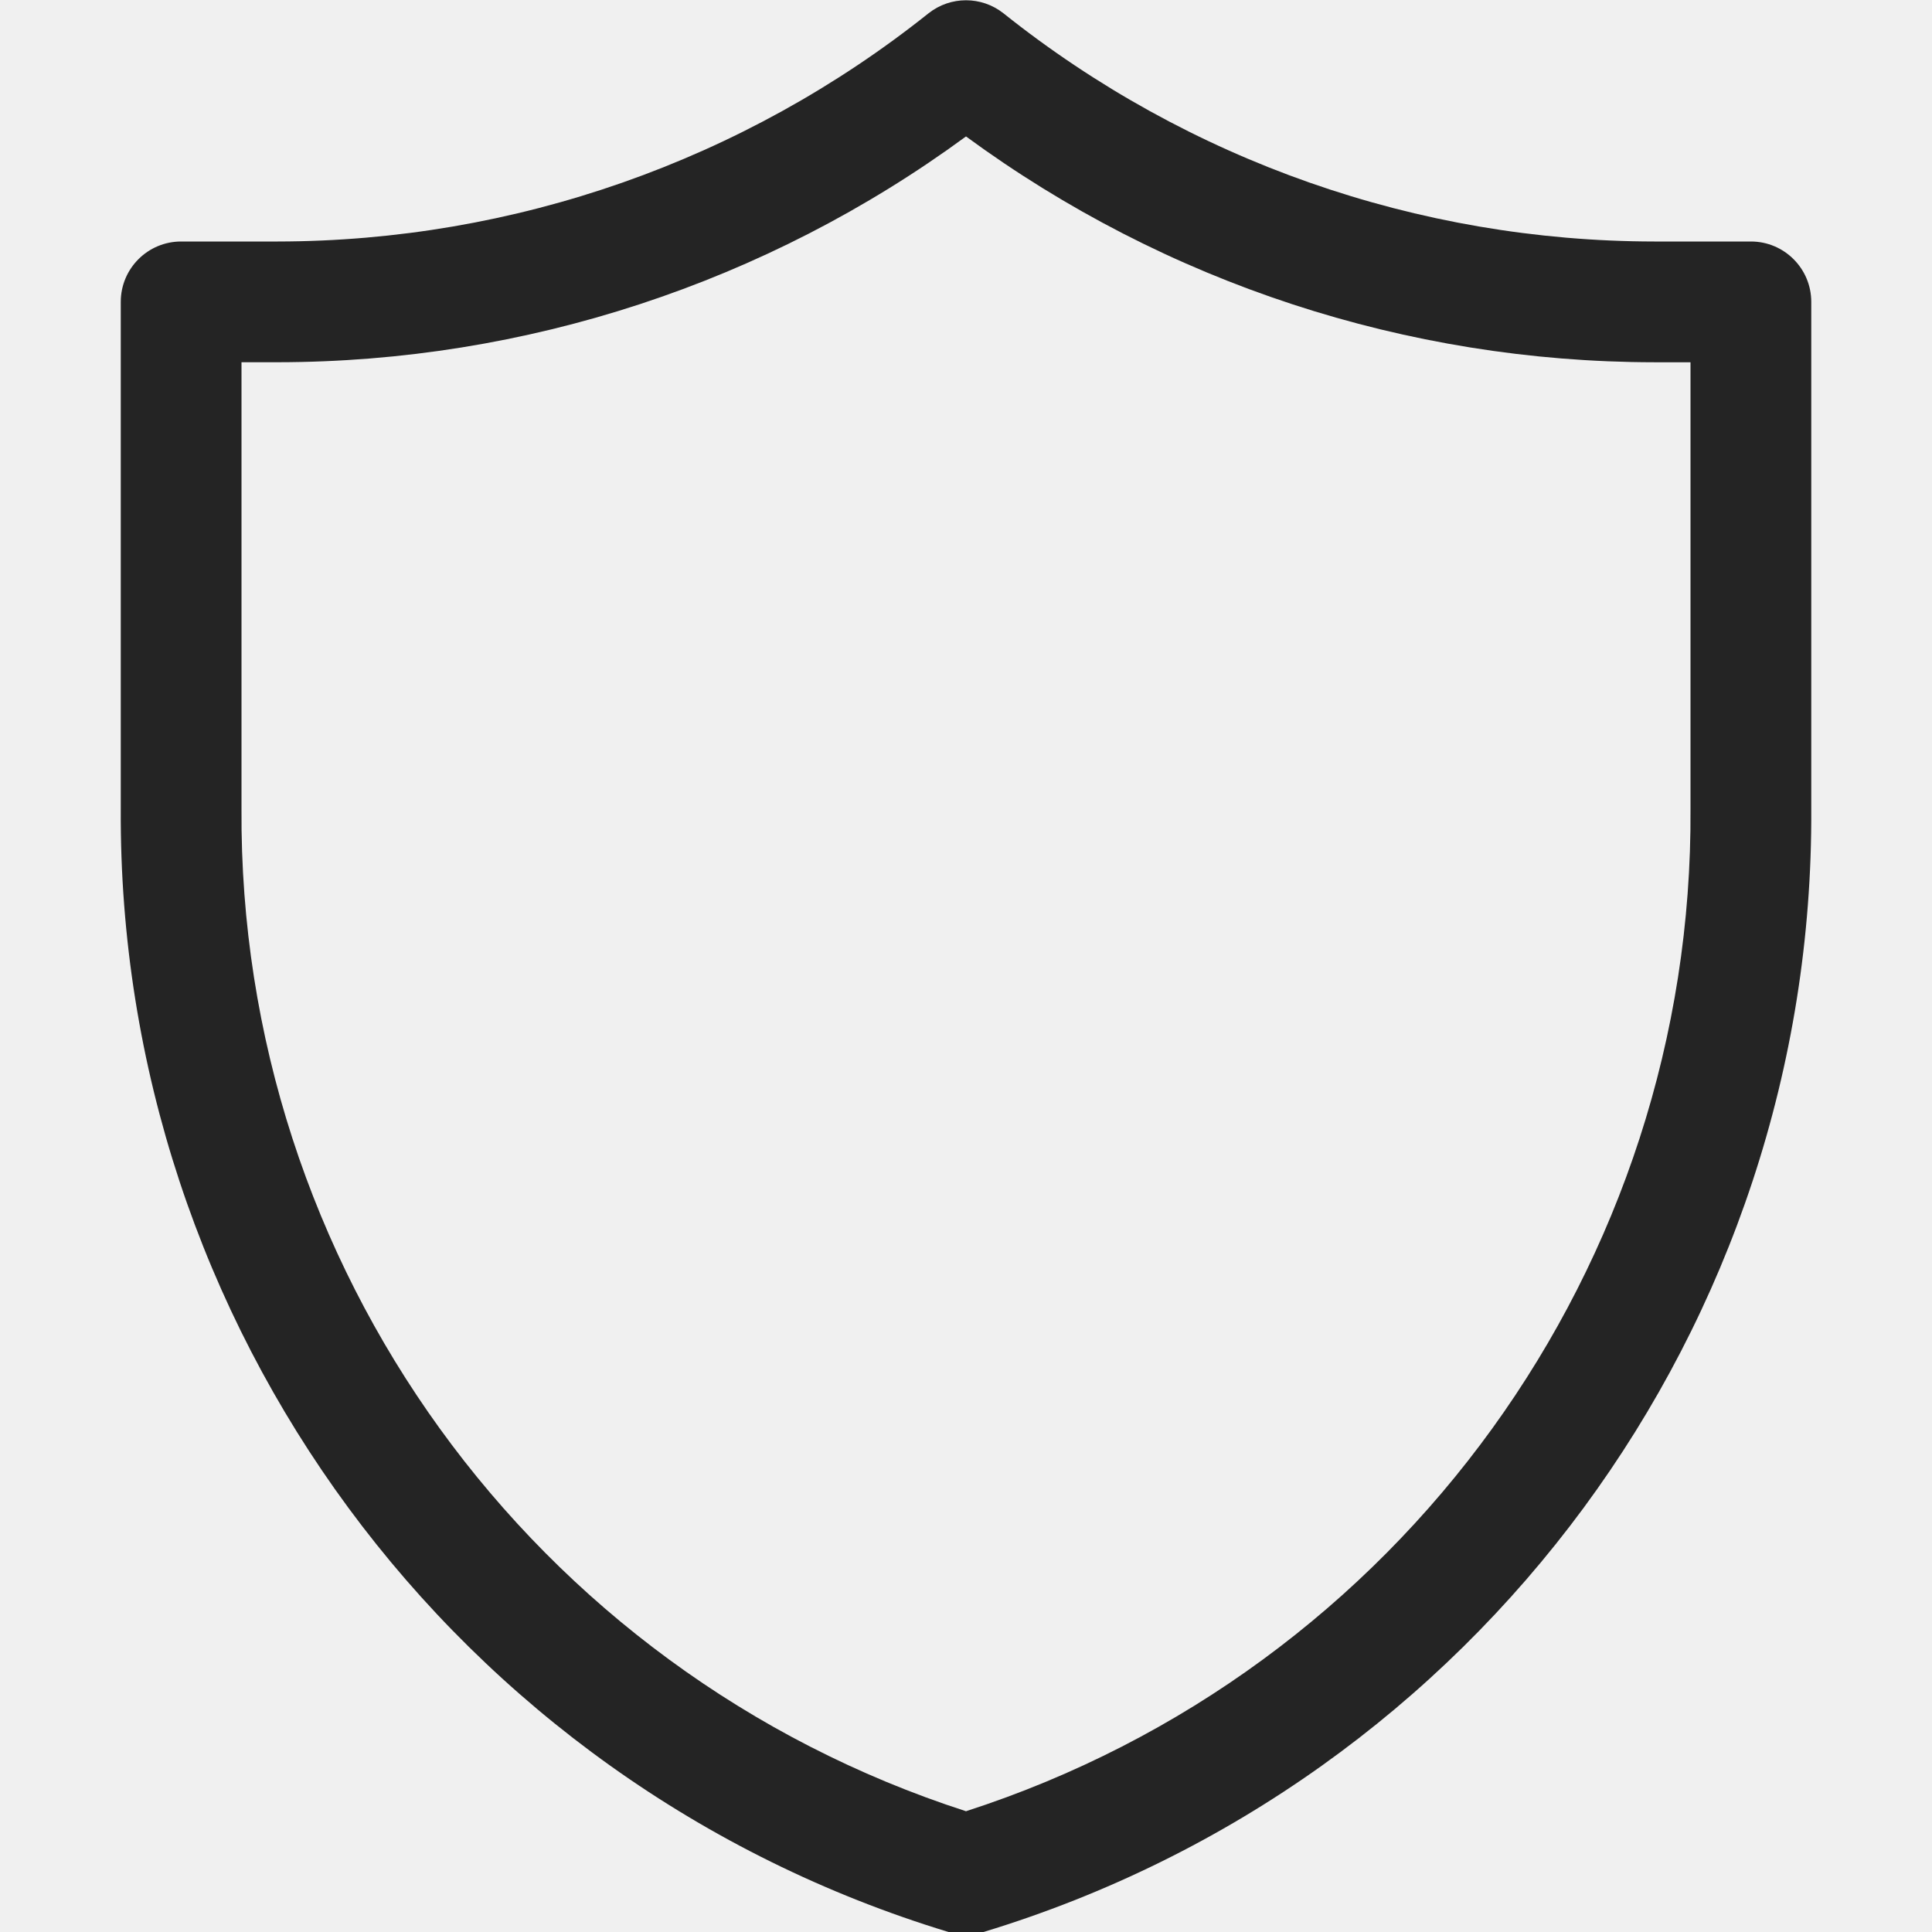
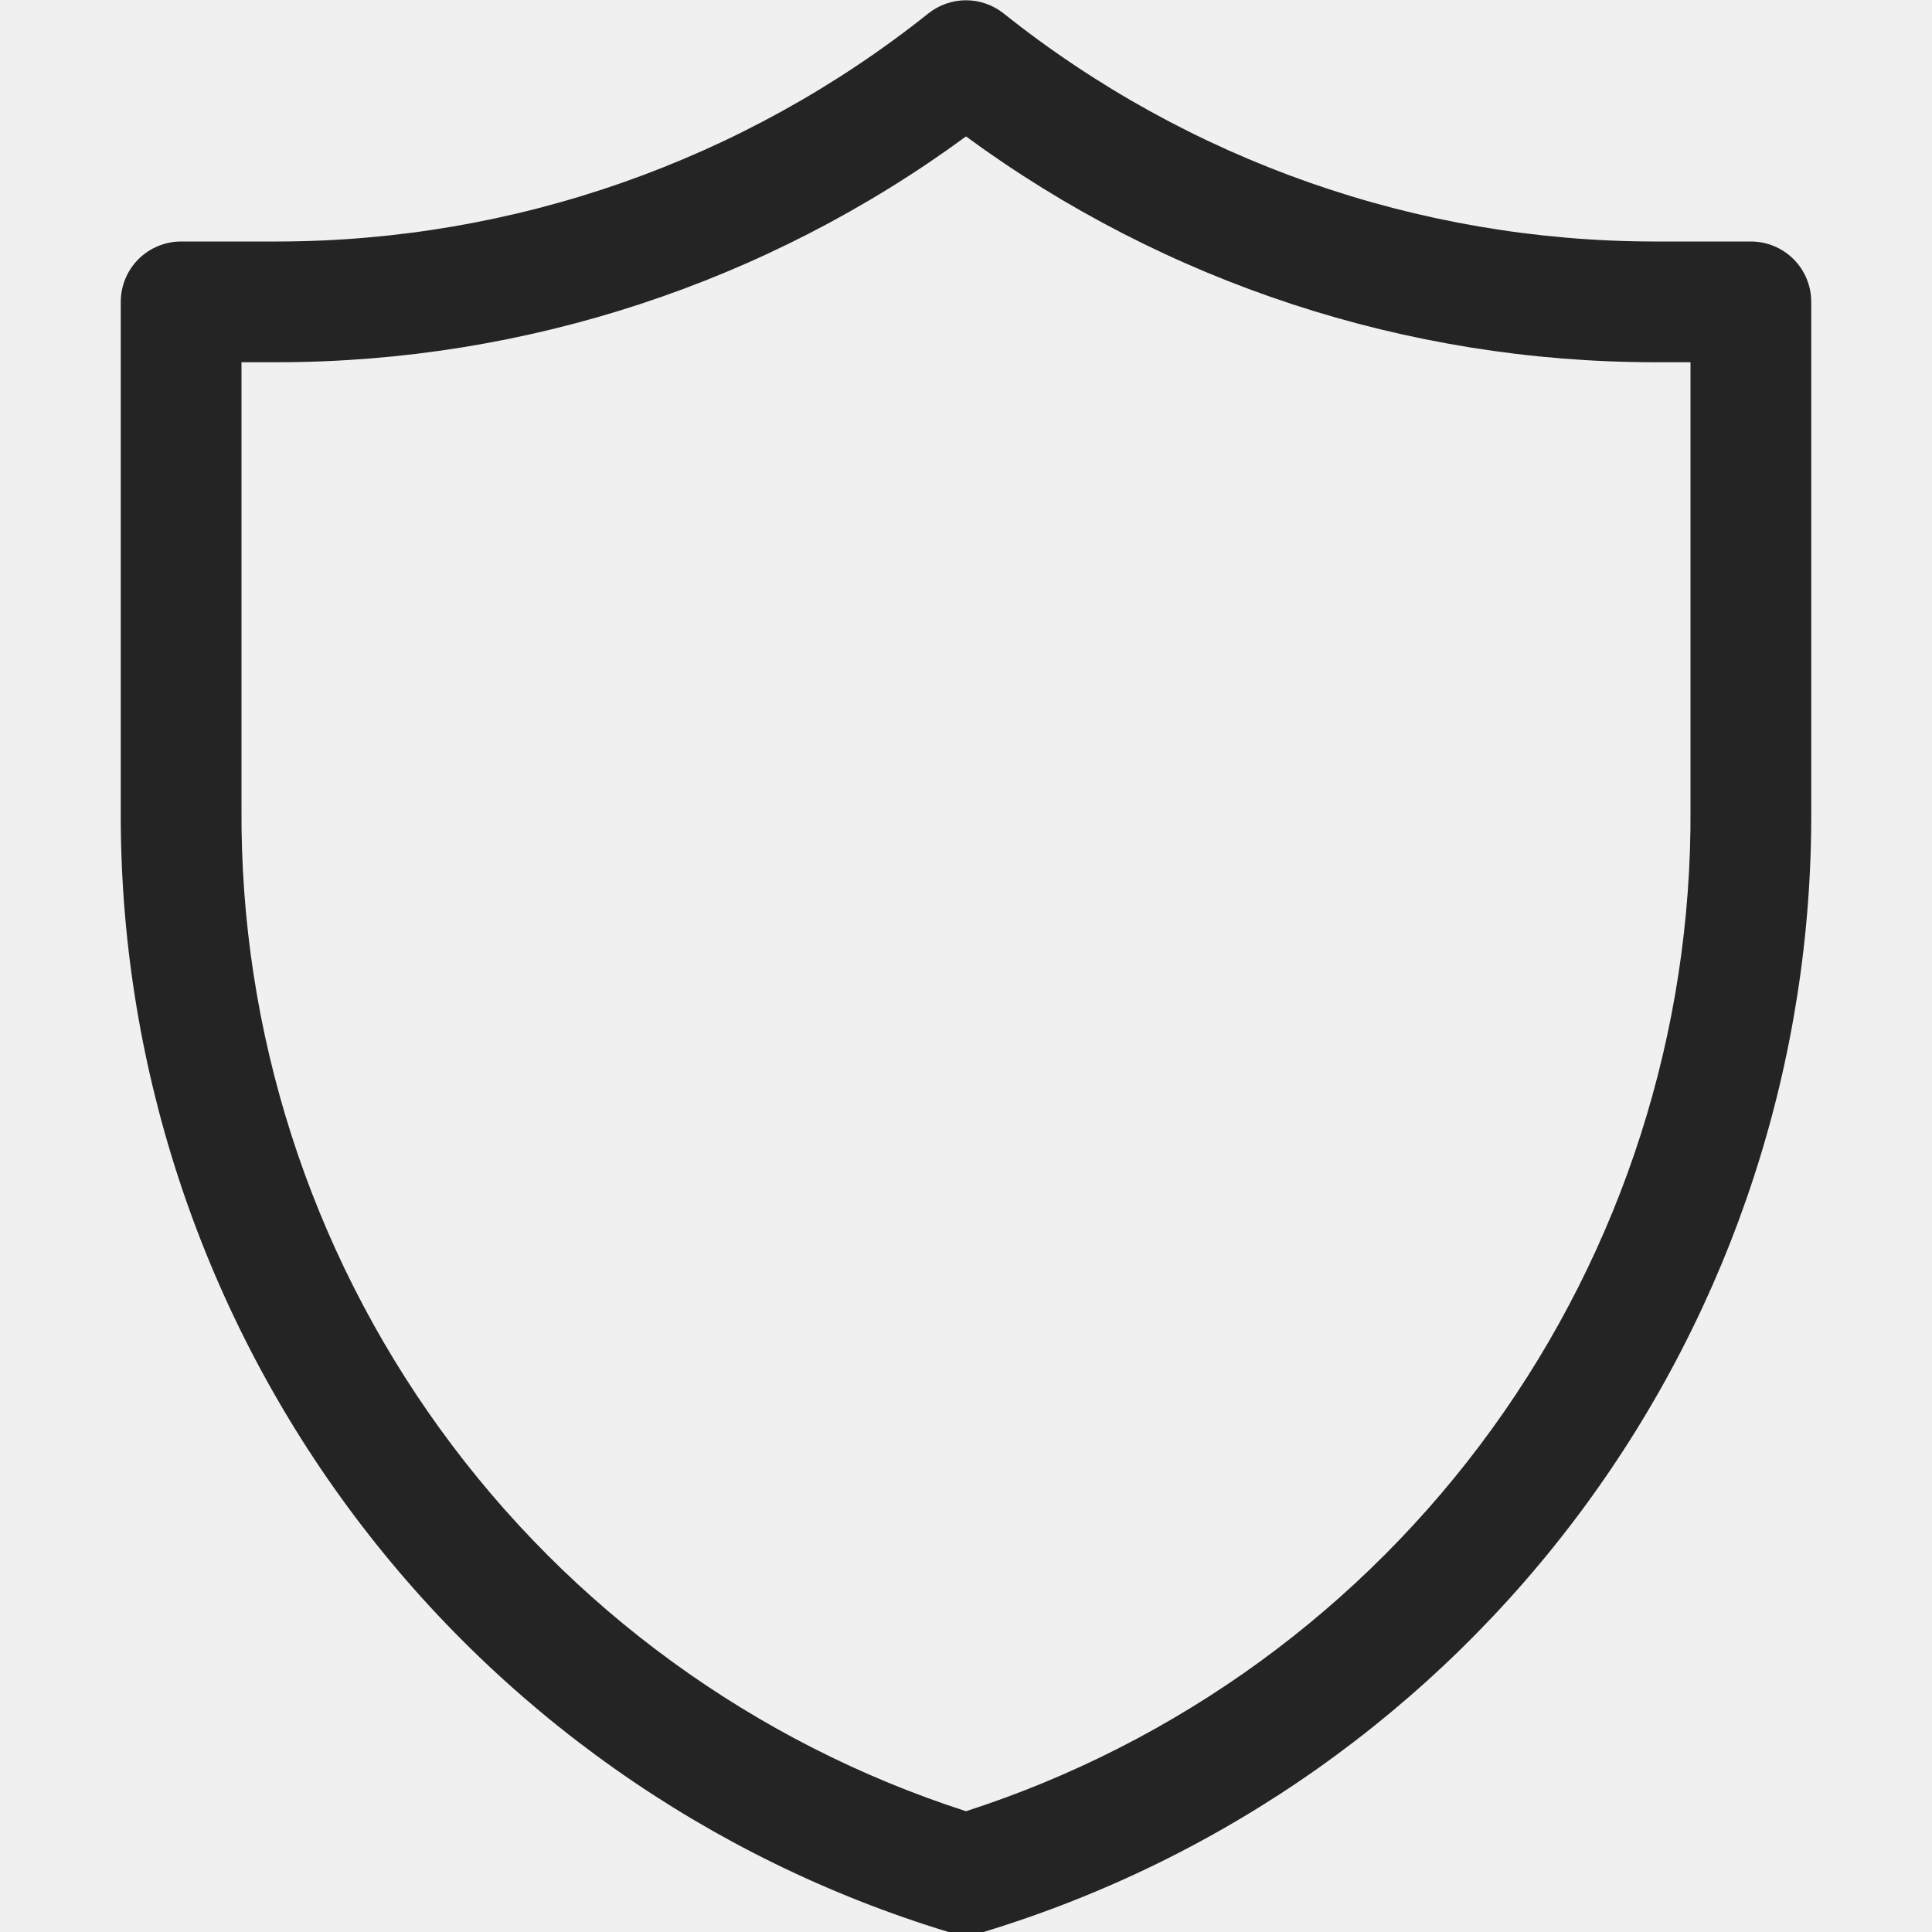
- <svg xmlns="http://www.w3.org/2000/svg" width="71" height="71" fill="none">
+ <svg xmlns="http://www.w3.org/2000/svg" width="71" height="71" viewBox="0 0 71 71" fill="none">
  <g clip-path="url(#clip0_7_1456)">
-     <path d="M64.344 8.875h-3.55A38.429 38.429 0 0136.876.488a2.219 2.219 0 00-2.752 0 38.429 38.429 0 01-23.918 8.387h-3.55a2.219 2.219 0 00-2.218 2.219V29.73A42.889 42.889 0 0034.857 71c.42.118.866.118 1.287 0a42.888 42.888 0 0030.419-41.269V11.094a2.219 2.219 0 00-2.22-2.219zm-2.219 20.856A38.451 38.451 0 0135.5 66.562a38.45 38.45 0 01-26.625-36.83v-16.42h1.331A42.822 42.822 0 0035.5 5.014a42.822 42.822 0 0025.294 8.299h1.331V29.73z" fill="#242424" />
+     <path d="M64.344 8.875H60.794C52.102 8.865 43.67 5.908 36.876 0.488C36.484 0.179 35.999 0.01 35.5 0.01C35.001 0.01 34.516 0.179 34.124 0.488C27.33 5.908 18.898 8.865 10.206 8.875H6.656C6.068 8.875 5.503 9.109 5.087 9.525C4.671 9.941 4.438 10.505 4.438 11.094V29.731C4.387 38.969 7.321 47.975 12.802 55.411C18.283 62.847 26.018 68.314 34.857 71C35.277 71.118 35.723 71.118 36.144 71C44.982 68.314 52.717 62.847 58.198 55.411C63.679 47.975 66.613 38.969 66.562 29.731V11.094C66.562 10.505 66.329 9.941 65.913 9.525C65.497 9.109 64.932 8.875 64.344 8.875ZM62.125 29.731C62.177 37.903 59.624 45.879 54.836 52.502C50.049 59.124 43.276 64.049 35.5 66.562C27.724 64.049 20.951 59.124 16.164 52.502C11.376 45.879 8.823 37.903 8.875 29.731V13.312H10.206C19.305 13.304 28.165 10.397 35.5 5.014C42.836 10.397 51.695 13.304 60.794 13.312H62.125V29.731Z" fill="#242424" />
  </g>
  <defs>
    <clipPath id="clip0_7_1456">
-       <path fill="#fff" d="M0 0h71v71H0z" />
+       <rect width="71" height="71" fill="white" />
    </clipPath>
  </defs>
</svg>
